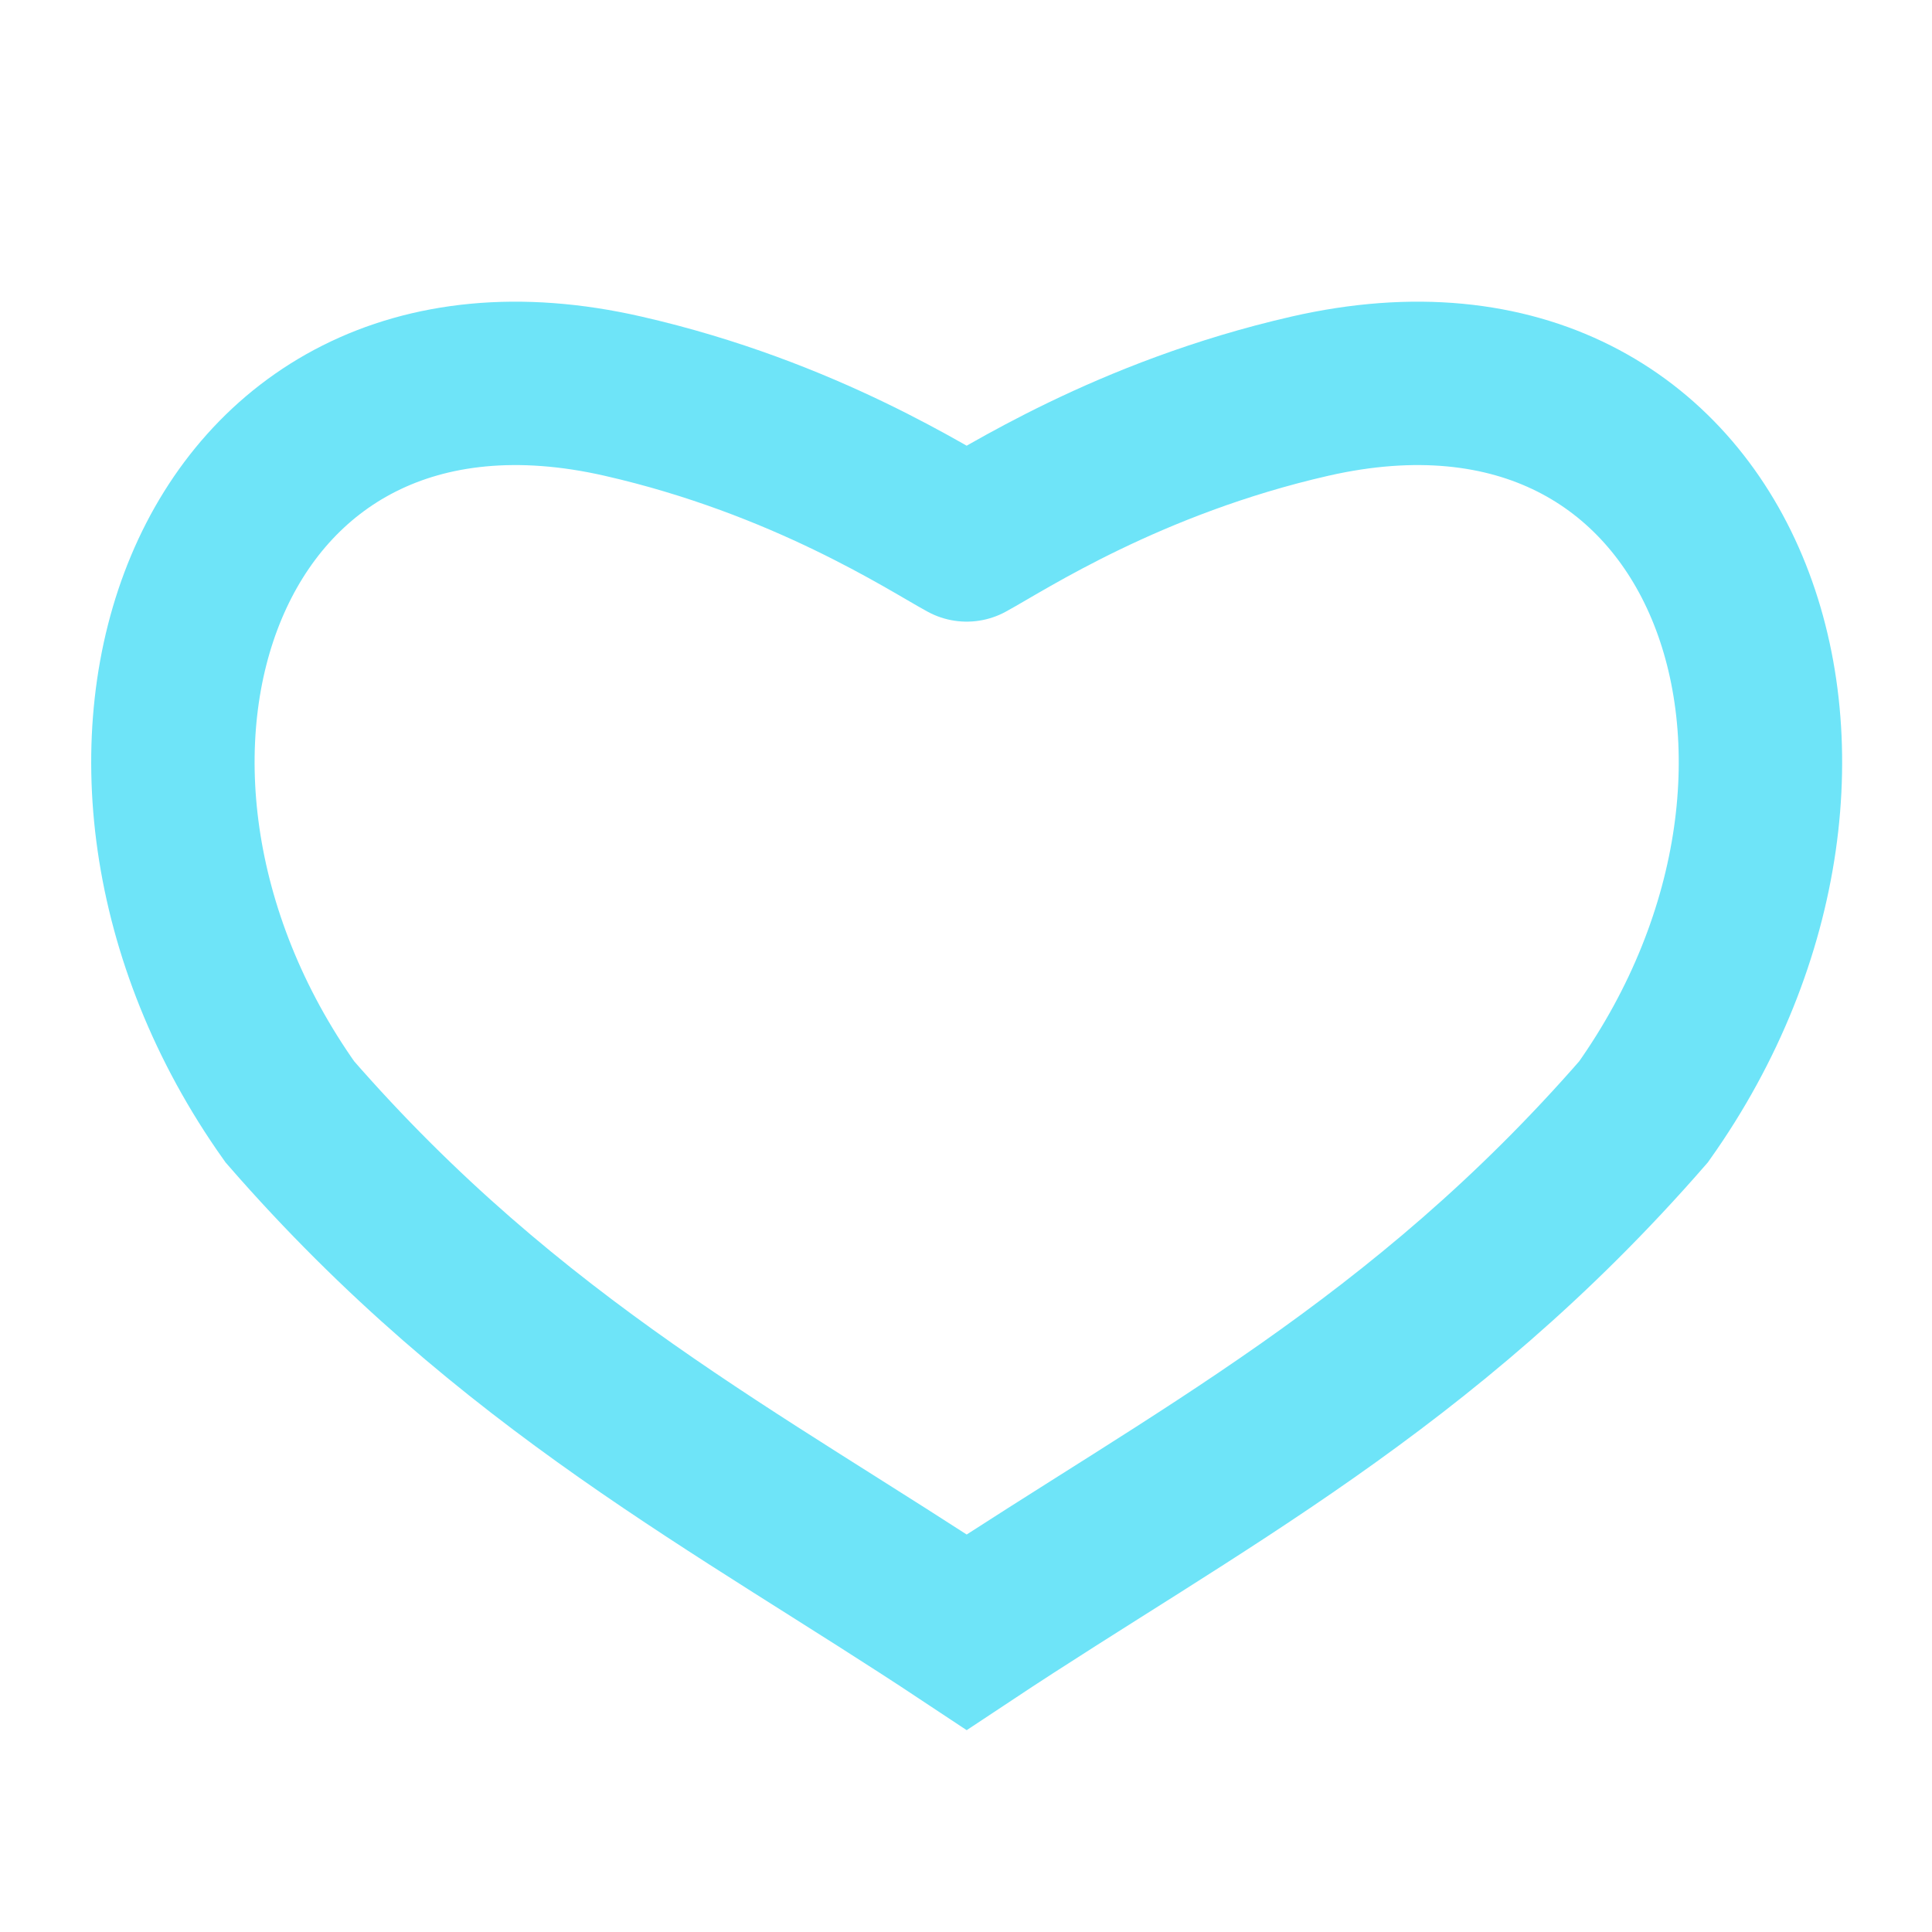
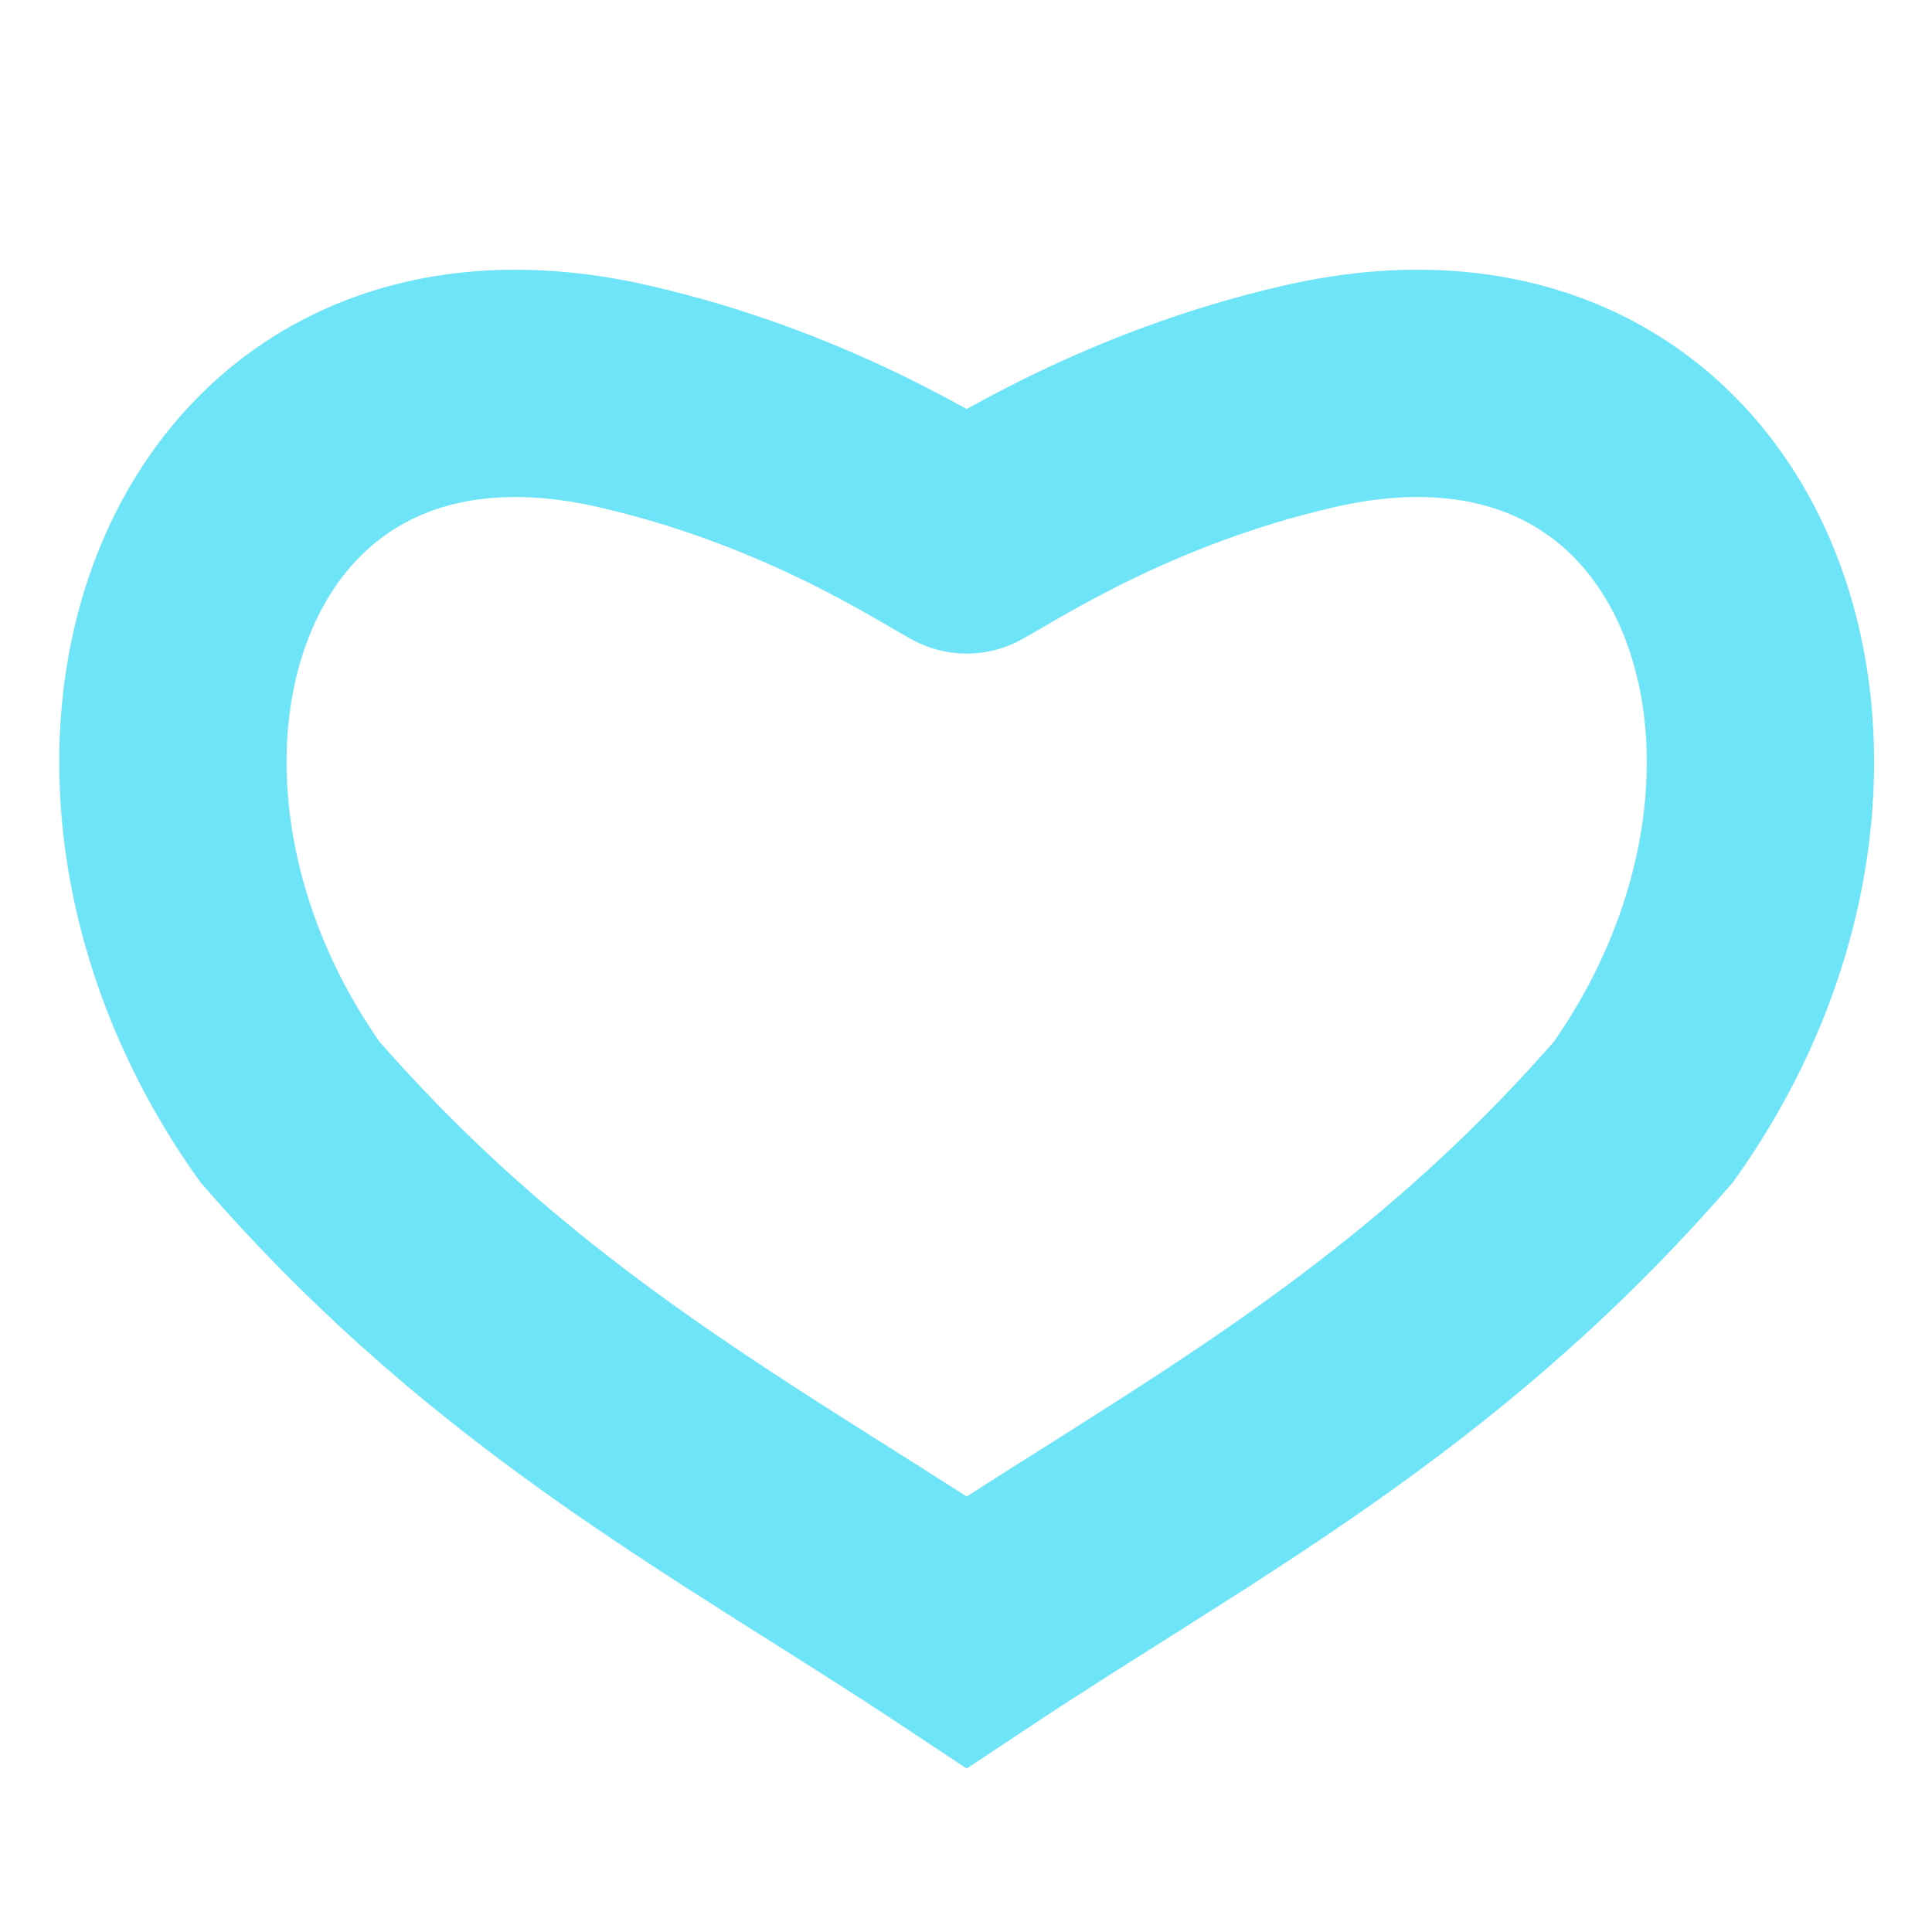
<svg xmlns="http://www.w3.org/2000/svg" width="16" height="16" viewBox="0 0 4.233 4.233">
-   <path stroke="#6ee4f8" fill="none" accentTint="stroke" d="M 2.118,1.183 C 2.199,1.139 2.472,0.959 2.87,0.868 3.79,0.658 4.143,1.672 3.601,2.436 3.117,2.992 2.614,3.247 2.118,3.576 1.622,3.247 1.119,2.992 0.635,2.436 0.093,1.672 0.446,0.658 1.365,0.868 1.764,0.959 2.037,1.139 2.118,1.183" style="stroke-width:0.358;stroke-linecap:round;stroke-linejoin:miter;stroke-miterlimit:4;stroke-dasharray:none;stroke-opacity:1" />
+   <path stroke="#6ee4f8" fill="none" accentTint="stroke" d="M 2.118,1.183 C 2.199,1.139 2.472,0.959 2.87,0.868 3.79,0.658 4.143,1.672 3.601,2.436 3.117,2.992 2.614,3.247 2.118,3.576 1.622,3.247 1.119,2.992 0.635,2.436 0.093,1.672 0.446,0.658 1.365,0.868 1.764,0.959 2.037,1.139 2.118,1.183" style="stroke-width:0.498;stroke-linecap:round;stroke-linejoin:miter;stroke-miterlimit:4;stroke-dasharray:none" />
</svg>
